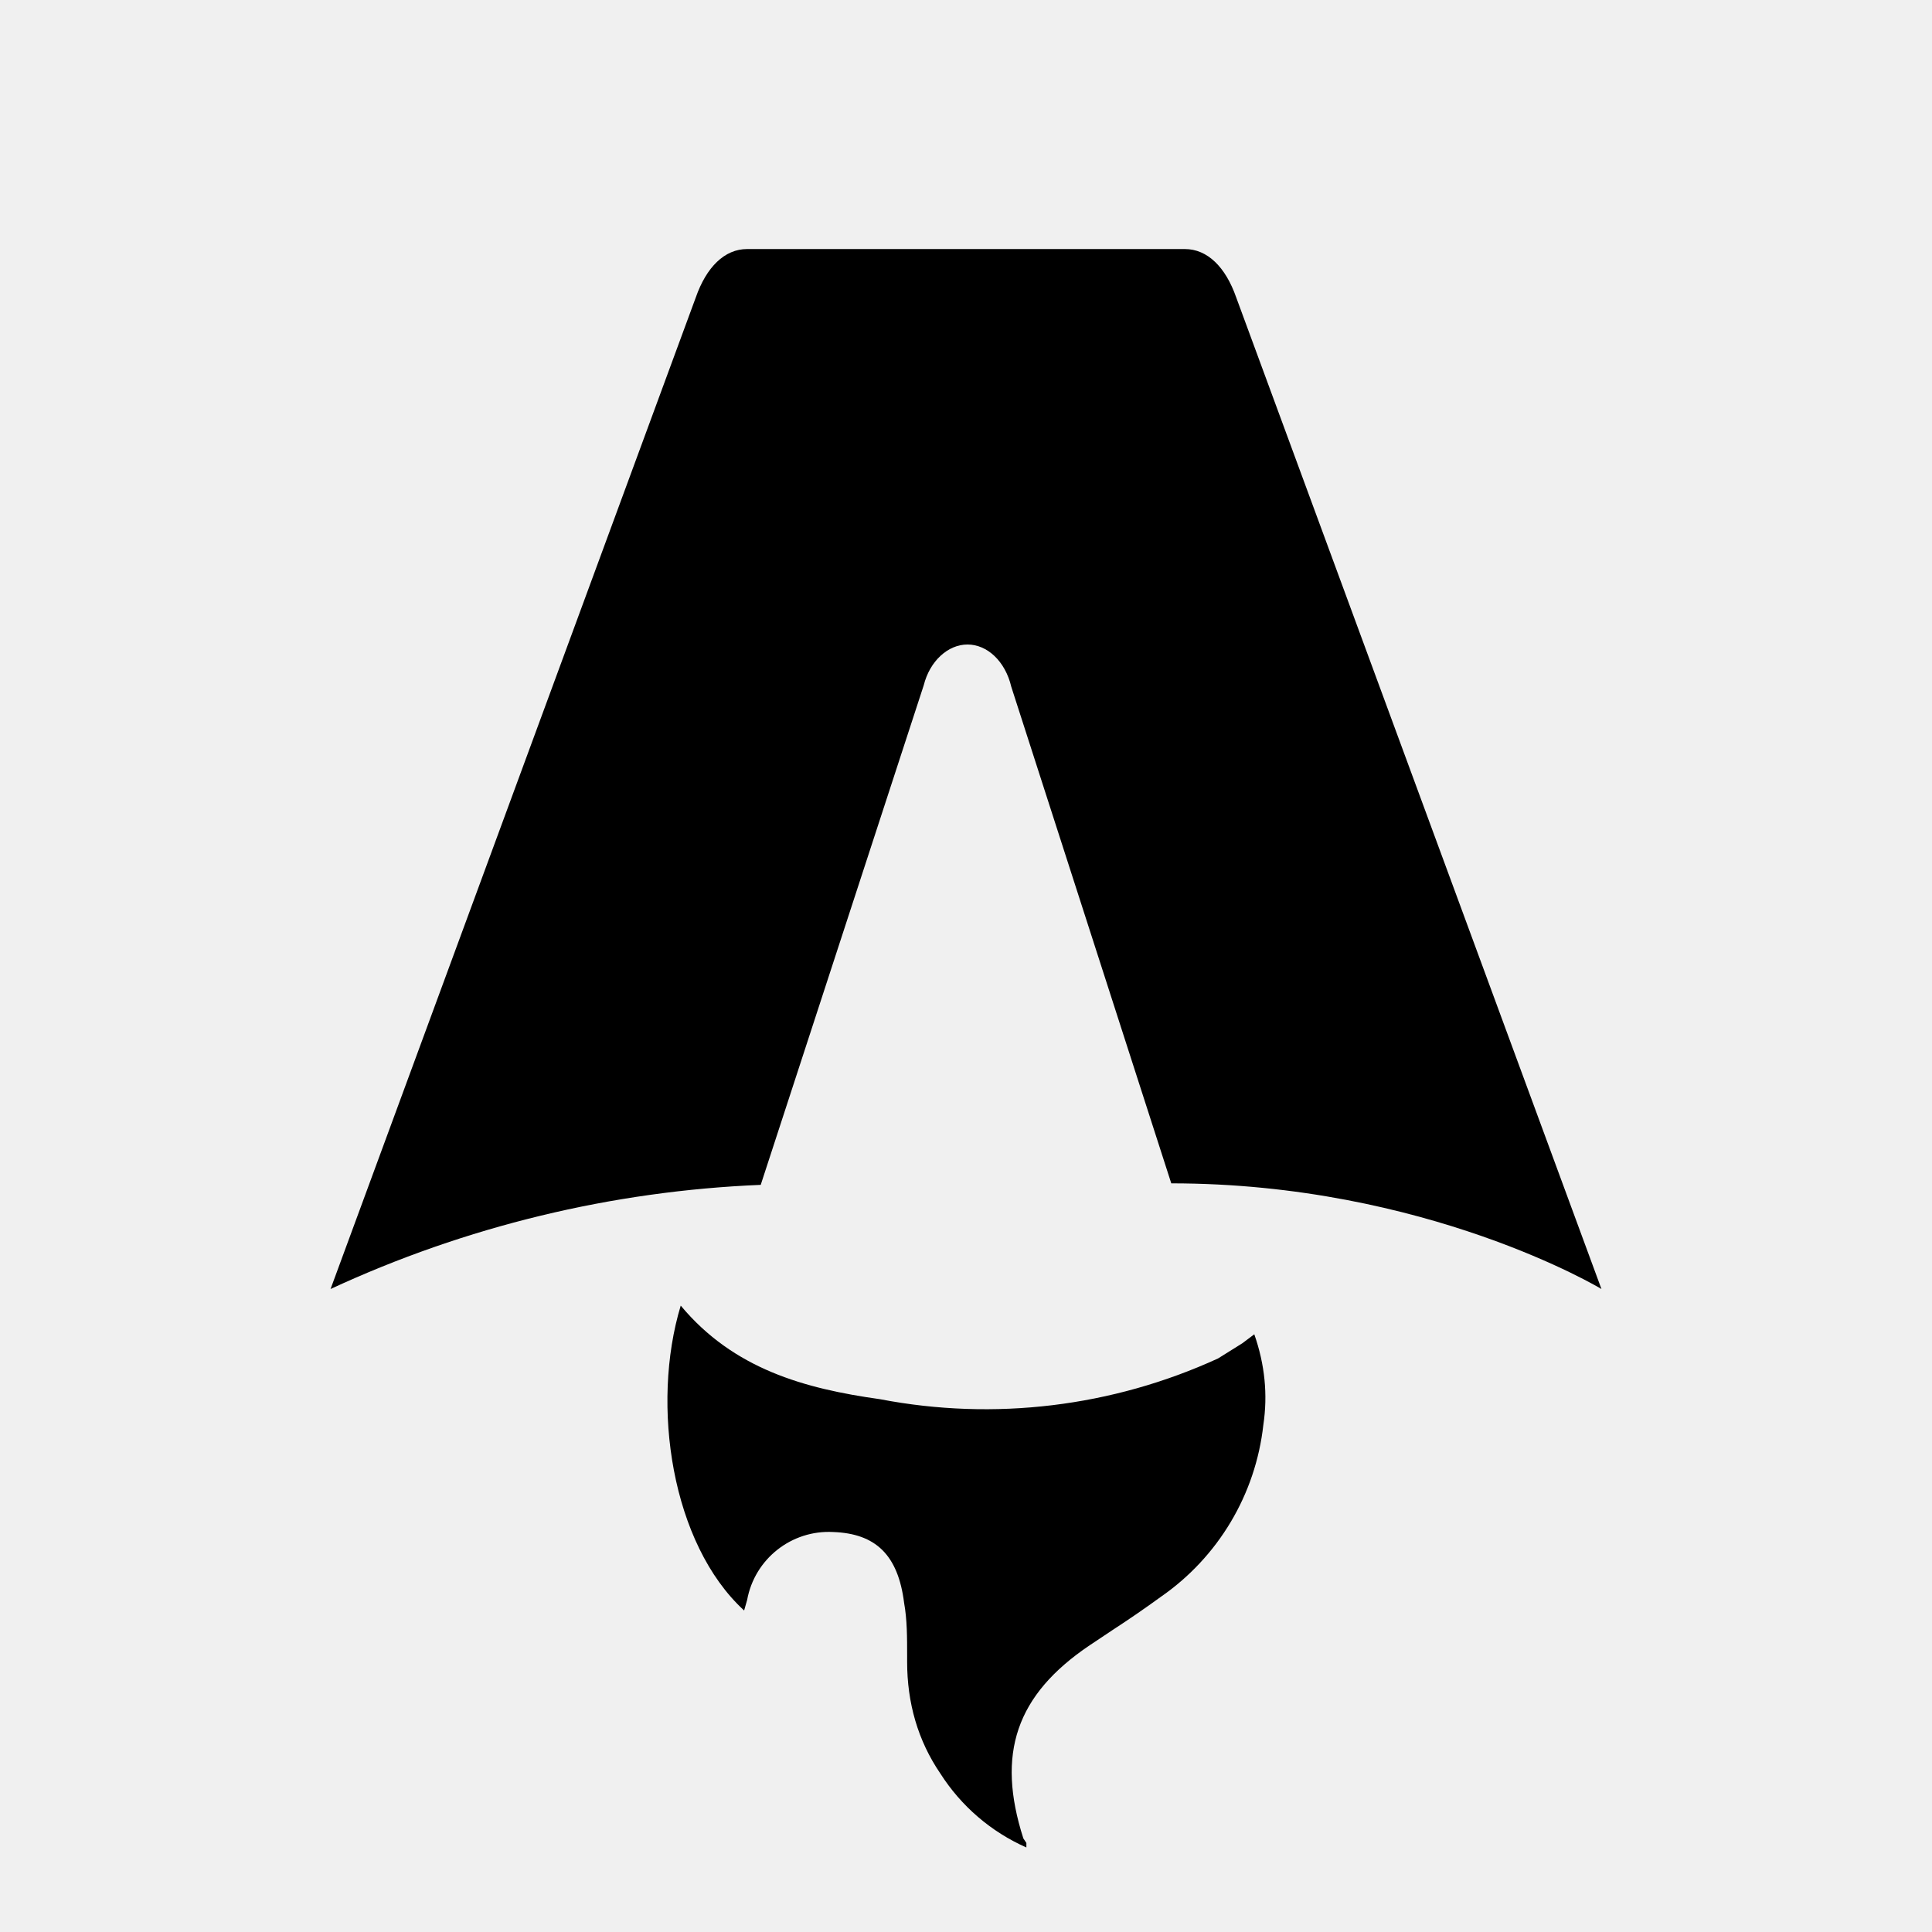
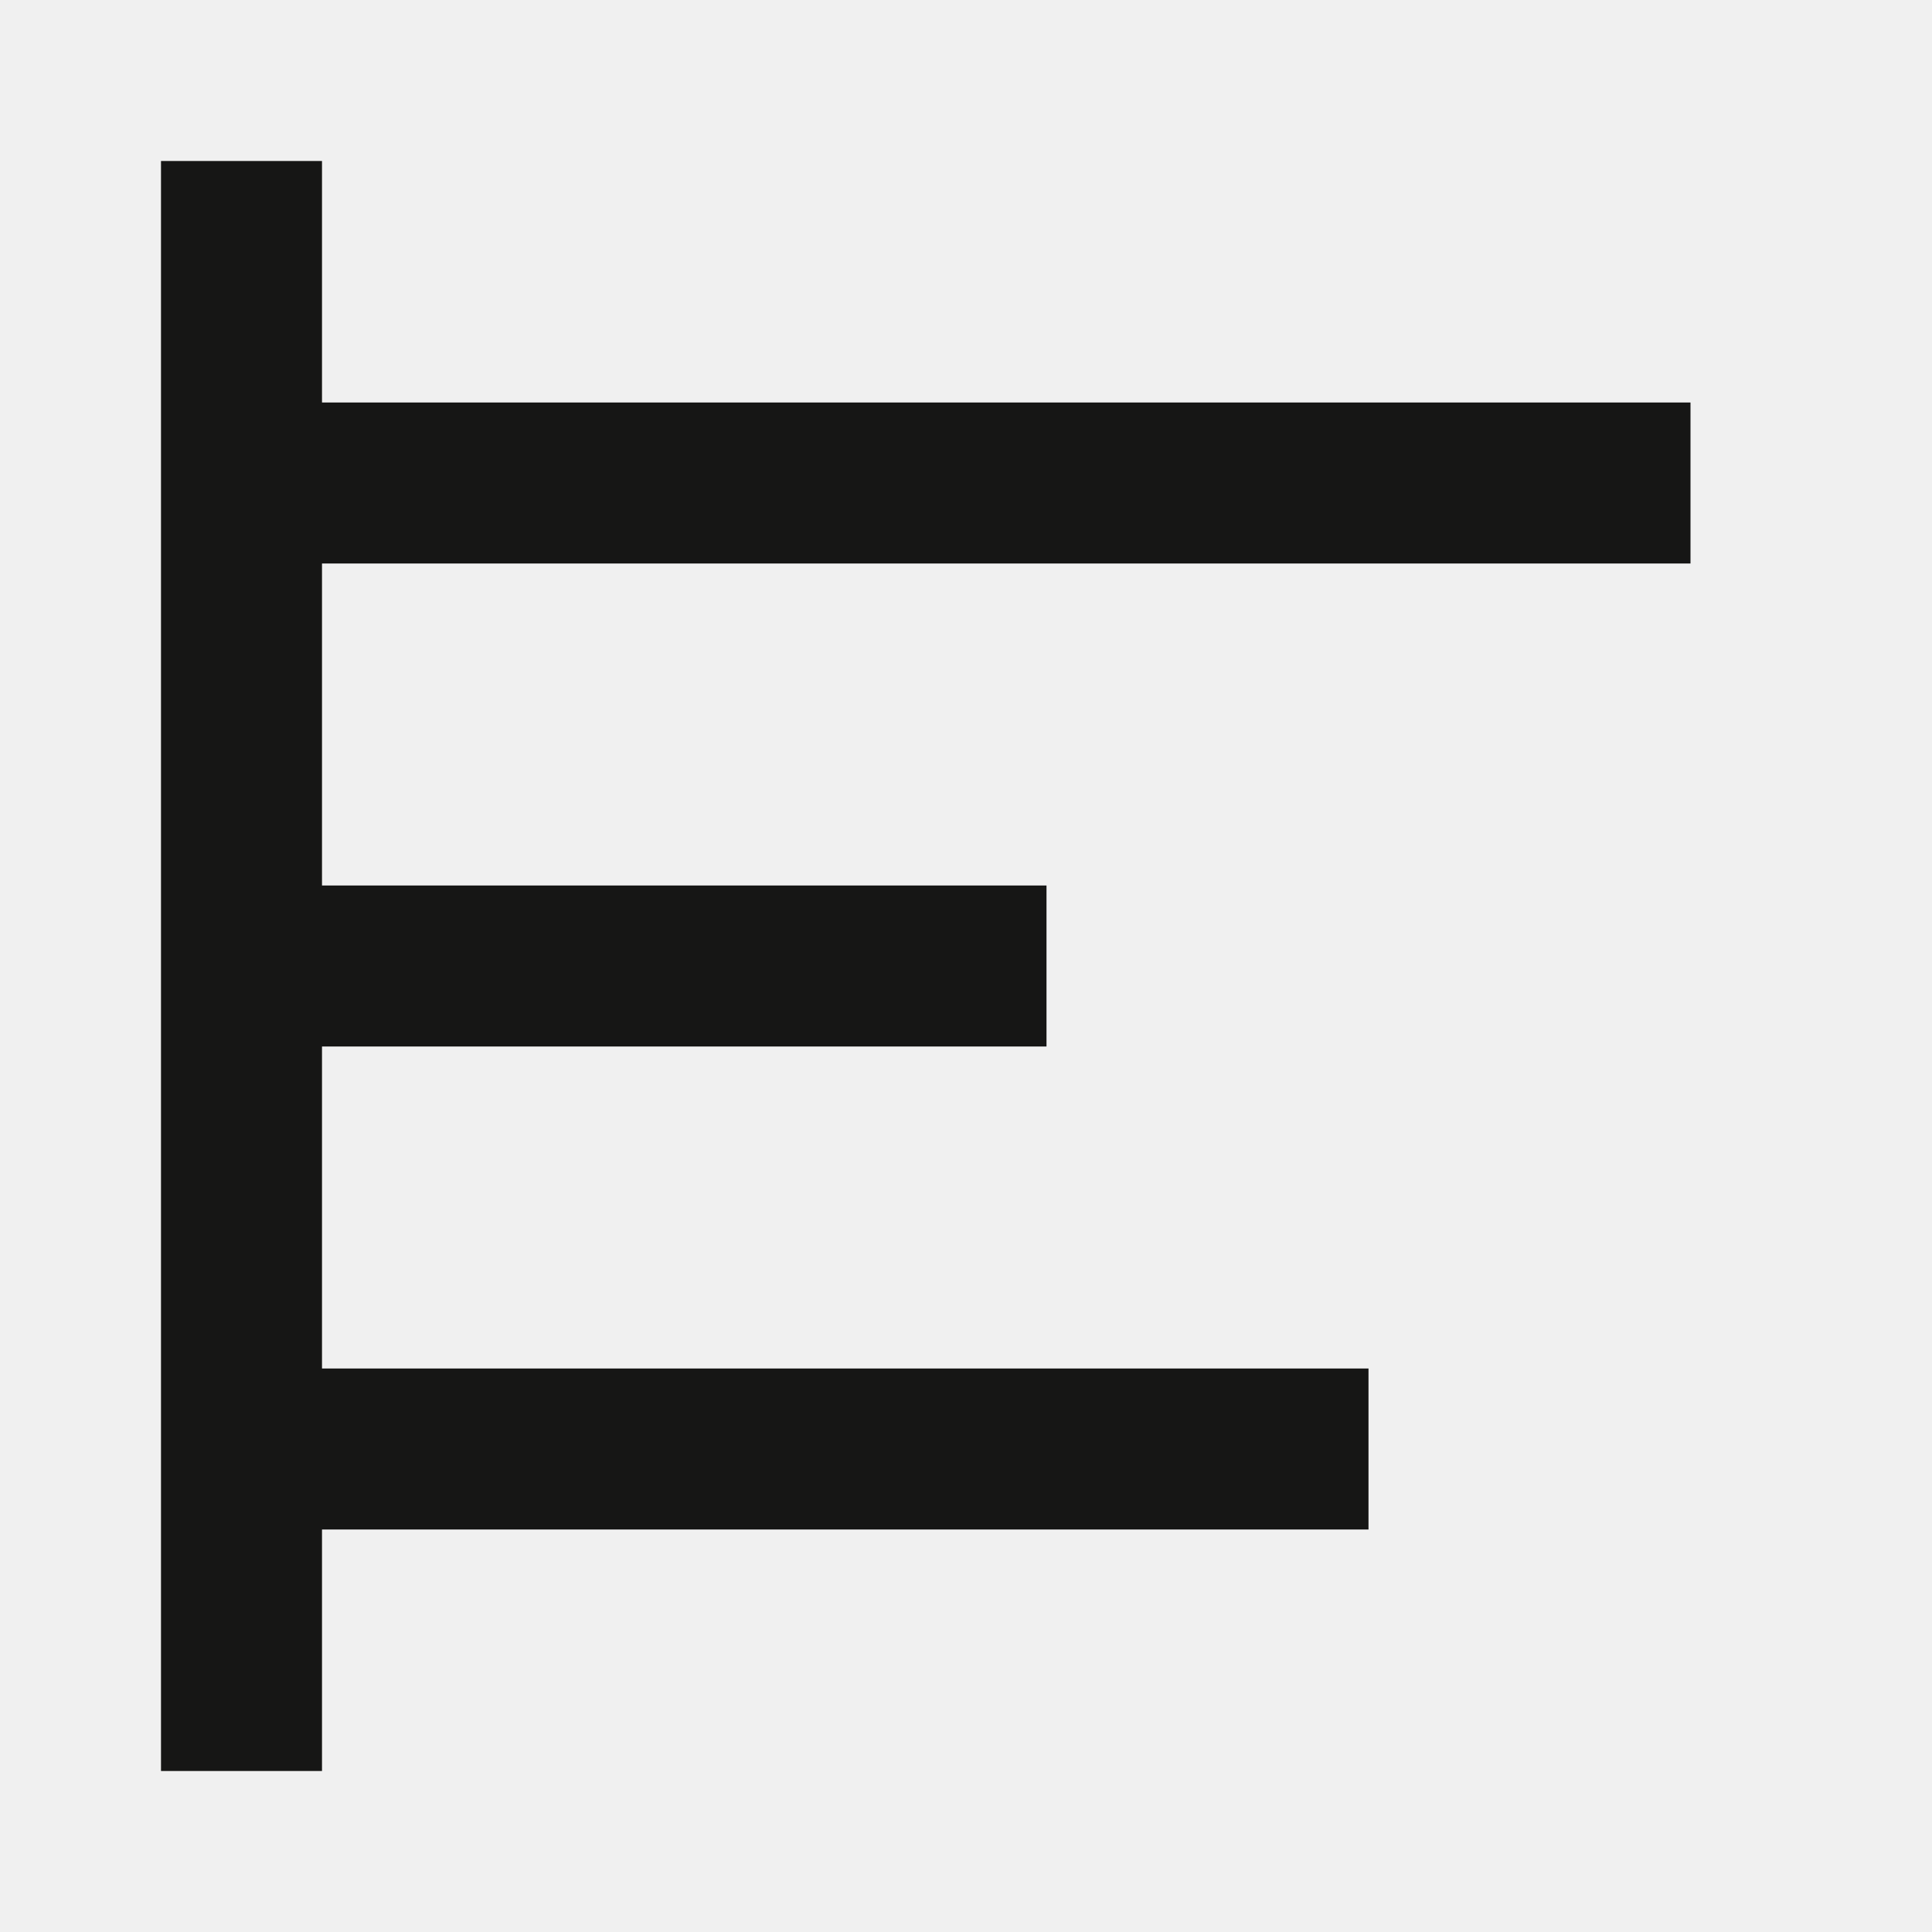
- <svg xmlns="http://www.w3.org/2000/svg" fill="none" viewBox="0 0 128 128">
-   <path d="M50.4 78.5a75.1 75.1 0 0 0-28.5 6.9l24.2-65.7c.7-2 1.9-3.2 3.4-3.2h29c1.5 0 2.7 1.2 3.4 3.2l24.2 65.7s-11.6-7-28.5-7L67 45.5c-.4-1.7-1.6-2.8-2.9-2.8-1.3 0-2.5 1.1-2.9 2.7L50.4 78.5Zm-1.1 28.2Zm-4.2-20.2c-2 6.6-.6 15.8 4.2 20.2a17.5 17.5 0 0 1 .2-.7 5.5 5.5 0 0 1 5.7-4.5c2.8.1 4.3 1.5 4.7 4.7.2 1.1.2 2.3.2 3.5v.4c0 2.7.7 5.2 2.2 7.4a13 13 0 0 0 5.7 4.9v-.3l-.2-.3c-1.8-5.6-.5-9.5 4.4-12.8l1.5-1a73 73 0 0 0 3.2-2.2 16 16 0 0 0 6.8-11.4c.3-2 .1-4-.6-6l-.8.6-1.6 1a37 37 0 0 1-22.4 2.7c-5-.7-9.7-2-13.2-6.2Z" />
+ <svg xmlns="http://www.w3.org/2000/svg" viewBox="0 0 24 24" fill="none" stroke-width="2">
+   <path d="M3 2 V22 M3 6 H21 M3 12 H13 M3 18 H17" />
  <style>
-         path { fill: #000; }
+         path { stroke: #161615; }
        @media (prefers-color-scheme: dark) {
-             path { fill: #FFF; }
+             path { stroke: #FBFBFA; }
        }
    </style>
</svg>
